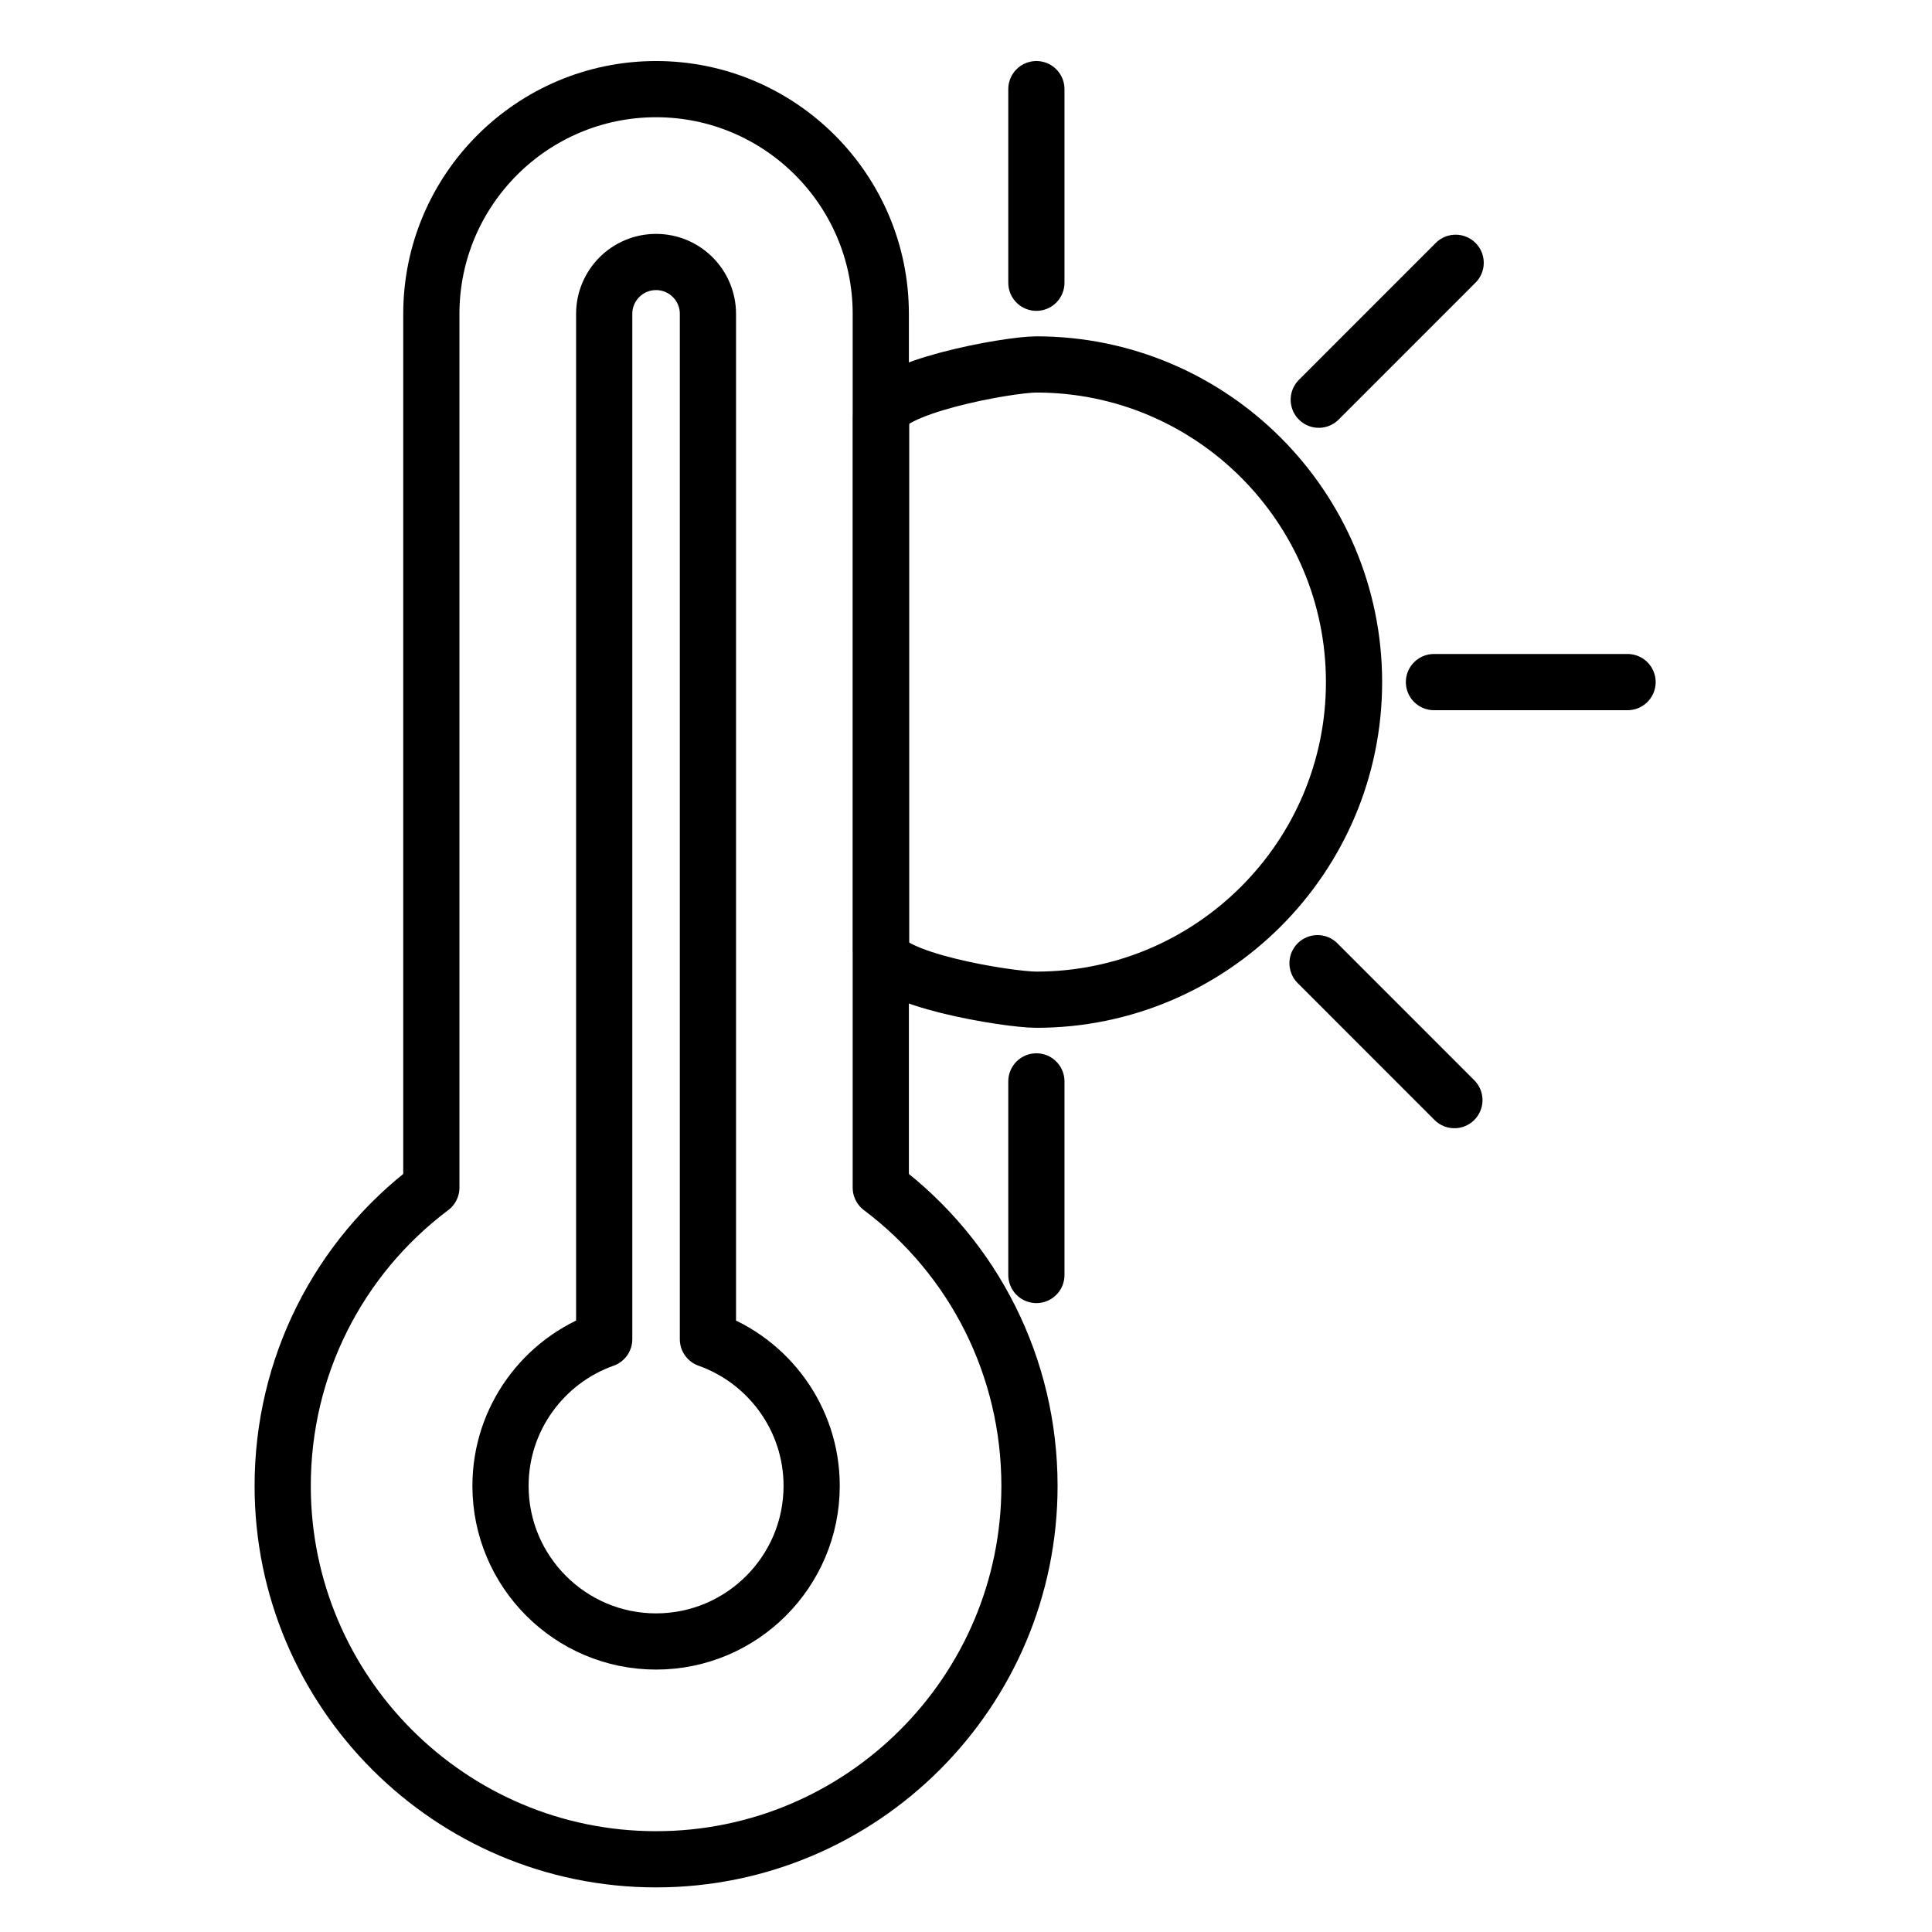
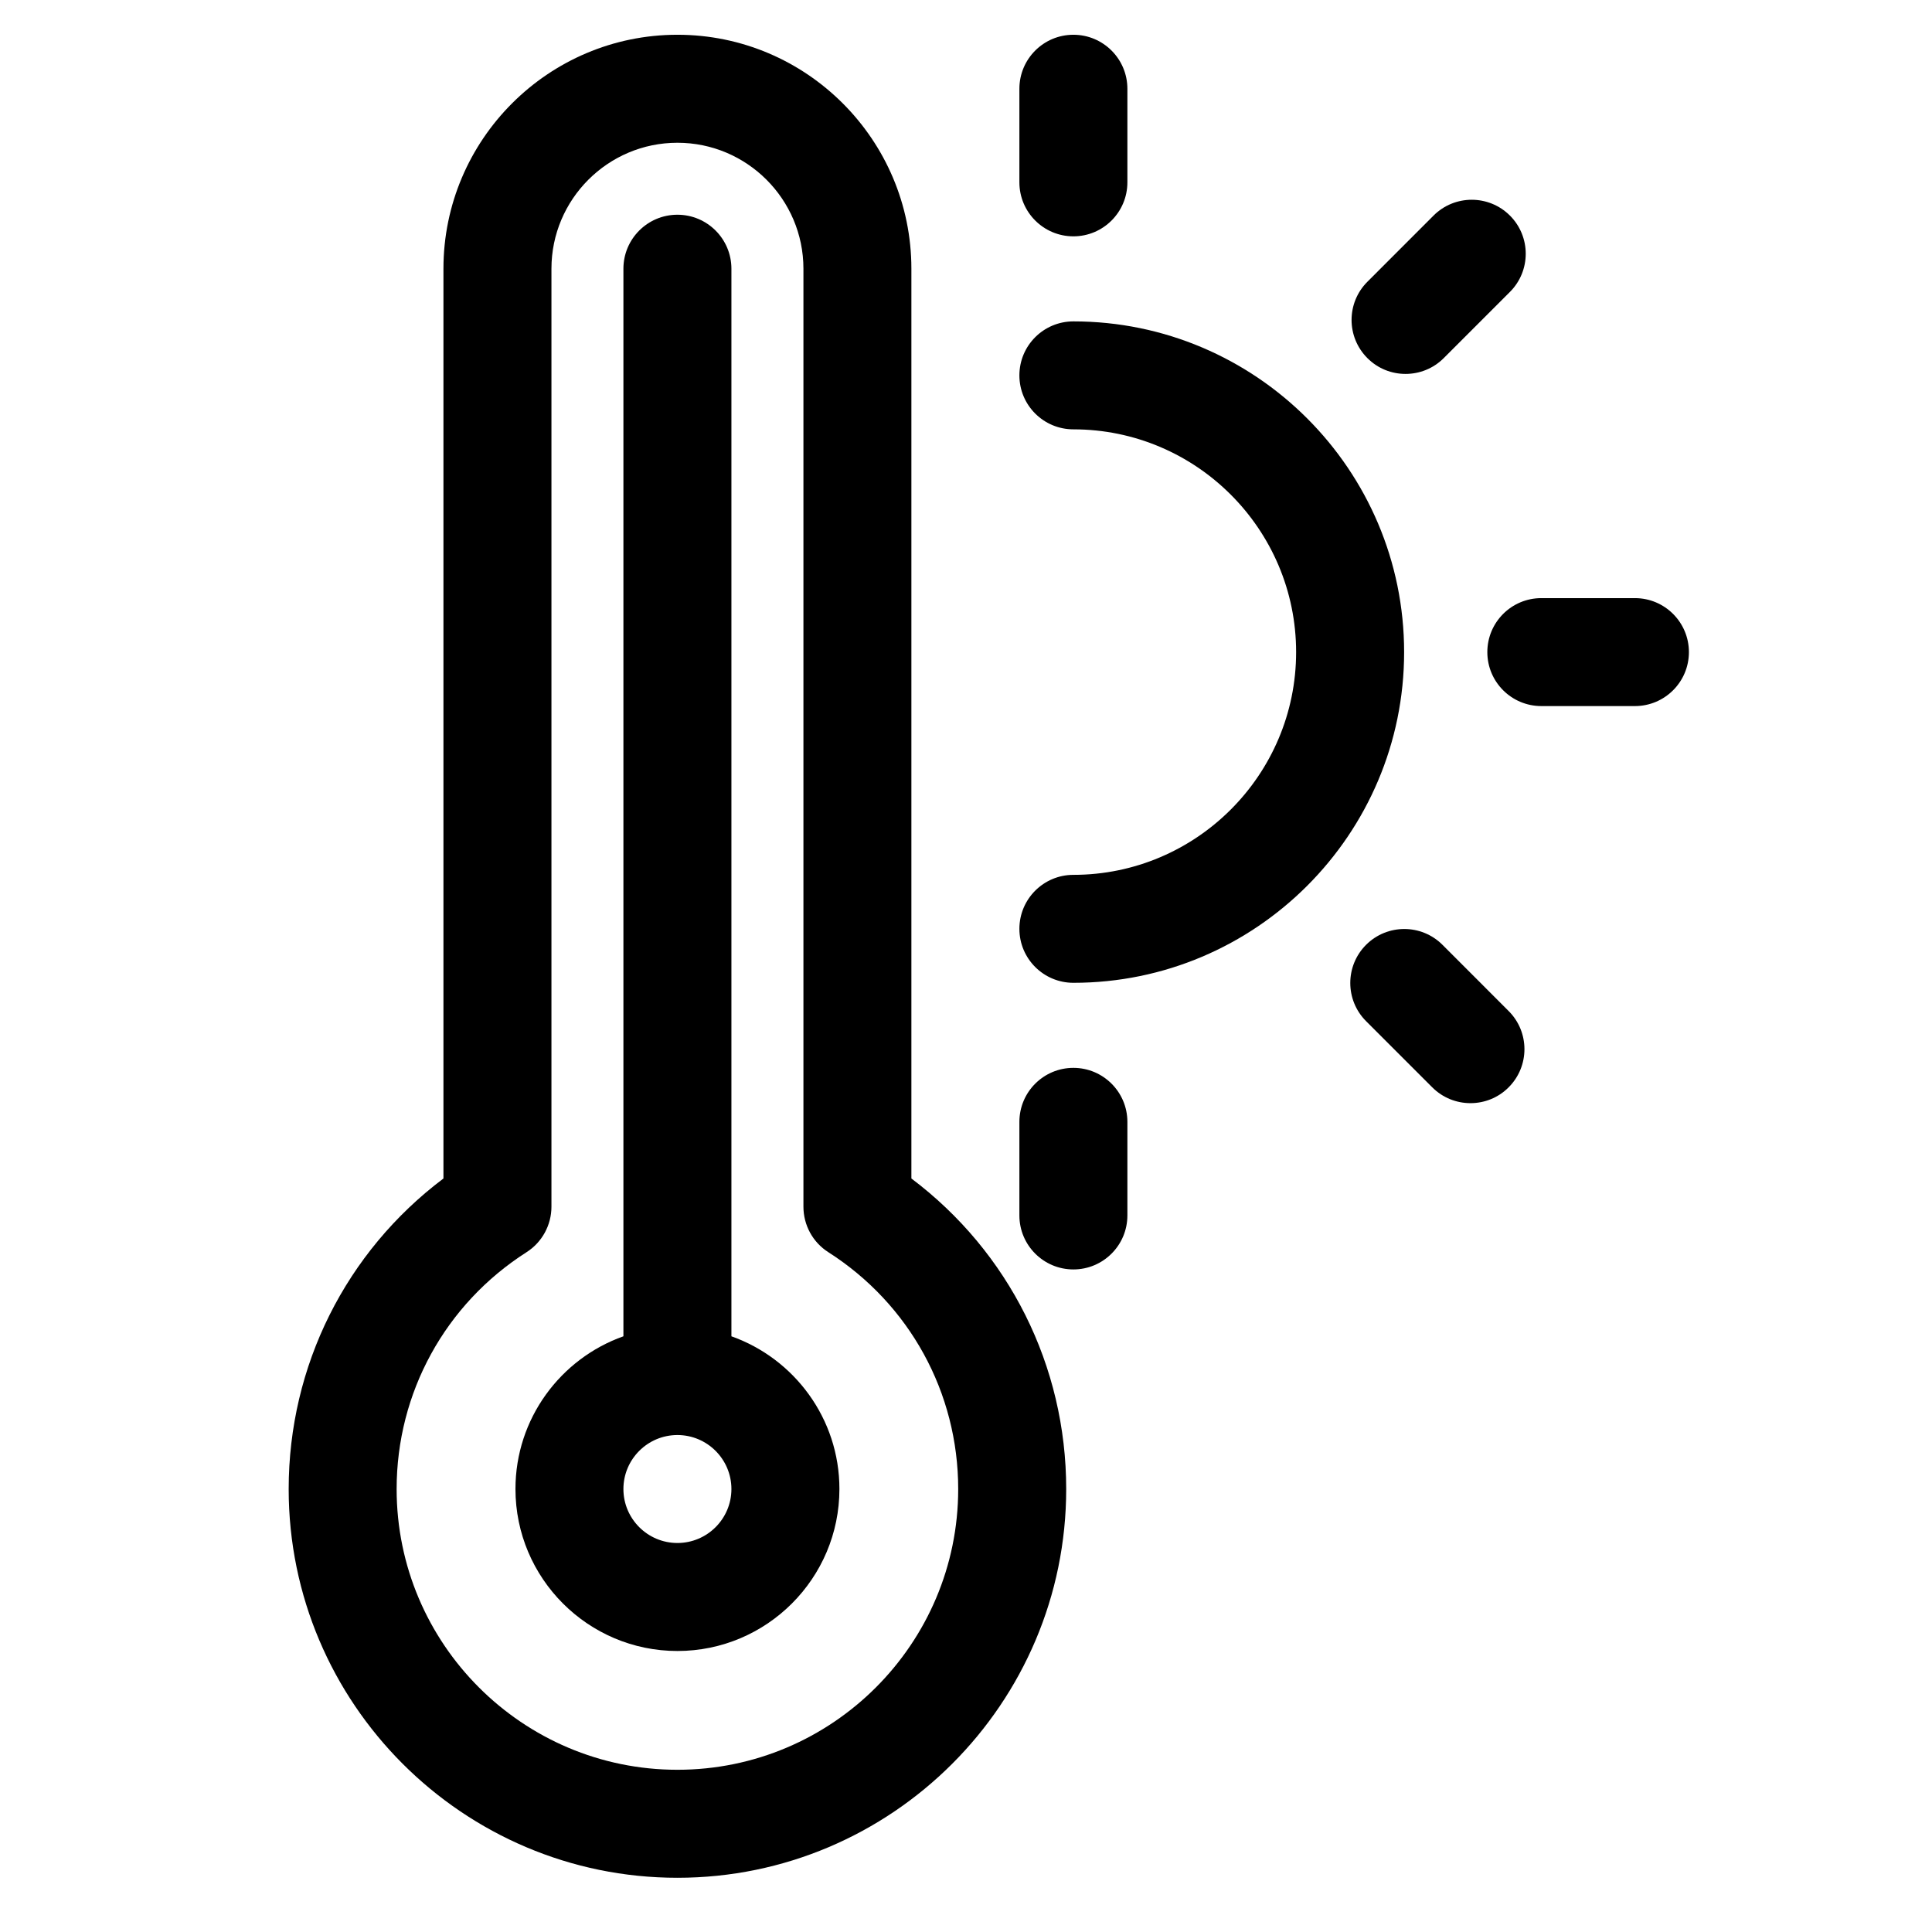
<svg xmlns="http://www.w3.org/2000/svg" width="100%" height="100%" viewBox="0 0 50 50" version="1.1" xml:space="preserve" style="fill-rule:evenodd;clip-rule:evenodd;stroke-linejoin:round;stroke-miterlimit:2;">
-   <g transform="matrix(1,0,0,1,-300.756,-80.5)">
-     <g id="weather" transform="matrix(1,0,0,1,-299.244,80.5)">
-       <rect x="600" y="0" width="50" height="50" style="fill:none;" />
-       <g id="temperature-1-466a059509734bcdbbbbfe70c4b4461eb57a7379fbca2c0598a1e1317480b101" transform="matrix(1.215,0,0,1.215,624.563,25.0333)">
+   <g transform="matrix(1,0,0,1,-799.744,0)">
+     <g id="weather" transform="matrix(1,0,0,1,-0.256098,0)">
+       <rect x="800" y="0" width="50" height="50" style="fill:none;" />
+       <g id="temperature-1-466a059509734bcdbbbbfe70c4b4461eb57a7379fbca2c0598a1e1317480b101" transform="matrix(1.19243,0,0,1.19243,825.59,24.7481)">
        <g transform="matrix(1,0,0,1,-20,-20)">
-           <g transform="matrix(0.942622,0,0,0.942622,1.27569,1.29514)">
-             <path d="M18.32,24.823L18.32,5.078C18.32,2.278 16.042,0 13.242,0C10.442,0 8.164,2.278 8.164,5.078L8.164,24.823C6.049,26.415 4.805,28.888 4.805,31.563C4.805,36.215 8.59,40 13.242,40C17.895,40 21.68,36.215 21.68,31.563C21.68,28.888 20.435,26.415 18.32,24.823Z" style="fill:none;fill-rule:nonzero;stroke:black;stroke-width:1.27px;" />
-           </g>
-           <g transform="matrix(0.942622,0,0,0.942622,1.27569,1.29514)">
-             <path d="M14.414,28.248L14.414,5.078C14.414,4.431 13.889,3.906 13.242,3.906C12.595,3.906 12.07,4.431 12.07,5.078L12.07,28.248C10.706,28.732 9.727,30.035 9.727,31.562C9.727,33.501 11.304,35.078 13.242,35.078C15.181,35.078 16.758,33.501 16.758,31.562C16.758,30.035 15.778,28.732 14.414,28.248Z" style="fill:none;fill-rule:nonzero;stroke:black;stroke-width:1.27px;" />
-           </g>
-           <g transform="matrix(0.942622,0,0,0.942622,1.27569,1.29514)">
-             <path d="M21.836,6.221C21.189,6.221 18.327,6.745 18.327,7.393L18.327,19.46C18.327,20.108 21.189,20.576 21.836,20.576C25.794,20.576 29.014,17.356 29.014,13.399C29.014,9.441 25.794,6.221 21.836,6.221Z" style="fill:none;fill-rule:nonzero;stroke:black;stroke-width:1.27px;stroke-linecap:round;" />
-           </g>
-           <g transform="matrix(0.942622,0,0,0.942622,1.27569,1.29514)">
-             <path d="M21.836,4.375L21.836,0L21.836,4.375" style="fill:none;fill-rule:nonzero;stroke:black;stroke-width:1.27px;stroke-linecap:round;" />
-           </g>
-           <g transform="matrix(0.942622,0,0,0.942622,1.27569,1.29514)">
-             <path d="M21.836,22.422L21.836,26.797L21.836,22.422Z" style="fill:none;fill-rule:nonzero;stroke:black;stroke-width:1.27px;stroke-linecap:round;" />
-           </g>
-           <g transform="matrix(0.942622,0,0,0.942622,1.27569,1.29514)">
-             <path d="M35.195,13.399L30.82,13.399L35.195,13.399Z" style="fill:none;fill-rule:nonzero;stroke:black;stroke-width:1.27px;stroke-linecap:round;" />
-           </g>
-           <g transform="matrix(0.942622,0,0,0.942622,1.27569,1.29514)">
-             <path d="M28.217,7.018L31.31,3.924L28.217,7.018Z" style="fill:none;fill-rule:nonzero;stroke:black;stroke-width:1.27px;stroke-linecap:round;" />
-           </g>
-           <g transform="matrix(0.942622,0,0,0.942622,1.27569,1.29514)">
-             <path d="M31.282,22.845L28.189,19.751L31.282,22.845Z" style="fill:none;fill-rule:nonzero;stroke:black;stroke-width:1.27px;stroke-linecap:round;" />
-           </g>
+           <path d="M18.32,24.823L18.32,5.078C18.32,2.278 16.042,0 13.242,0C10.442,0 8.164,2.278 8.164,5.078L8.164,24.823C6.049,26.415 4.805,28.888 4.805,31.563C4.805,36.215 8.59,40 13.242,40C17.895,40 21.68,36.215 21.68,31.563C21.68,28.888 20.435,26.415 18.32,24.823ZM13.242,37.656C9.882,37.656 7.148,34.923 7.148,31.563C7.148,29.472 8.202,27.55 9.967,26.423C10.304,26.208 10.508,25.835 10.508,25.435L10.508,5.078C10.508,3.57 11.735,2.344 13.242,2.344C14.75,2.344 15.977,3.57 15.977,5.078L15.977,25.435C15.977,25.835 16.18,26.208 16.518,26.423C18.282,27.55 19.336,29.472 19.336,31.563C19.336,34.923 16.602,37.656 13.242,37.656Z" style="fill-rule:nonzero;" />
+           <path d="M14.414,28.248L14.414,5.078C14.414,4.431 13.889,3.906 13.242,3.906C12.595,3.906 12.07,4.431 12.07,5.078L12.07,28.248C10.706,28.732 9.727,30.035 9.727,31.562C9.727,33.501 11.304,35.078 13.242,35.078C15.181,35.078 16.758,33.501 16.758,31.562C16.758,30.035 15.778,28.732 14.414,28.248ZM13.242,32.734C12.596,32.734 12.07,32.209 12.07,31.563C12.07,30.916 12.596,30.391 13.242,30.391C13.888,30.391 14.414,30.916 14.414,31.563C14.414,32.209 13.888,32.734 13.242,32.734Z" style="fill-rule:nonzero;" />
+           <path d="M21.836,6.221C21.189,6.221 20.664,6.745 20.664,7.393C20.664,8.04 21.189,8.564 21.836,8.564C24.501,8.564 26.67,10.733 26.67,13.399C26.67,16.064 24.501,18.233 21.836,18.233C21.189,18.233 20.664,18.757 20.664,19.405C20.664,20.052 21.189,20.576 21.836,20.576C25.794,20.576 29.014,17.356 29.014,13.399C29.014,9.441 25.794,6.221 21.836,6.221Z" style="fill-rule:nonzero;" />
+           <path d="M21.836,4.375C22.483,4.375 23.008,3.85 23.008,3.203L23.008,1.172C23.008,0.525 22.483,0 21.836,0C21.189,0 20.664,0.525 20.664,1.172L20.664,3.203C20.664,3.85 21.189,4.375 21.836,4.375Z" style="fill-rule:nonzero;" />
+           <path d="M21.836,22.422C21.189,22.422 20.664,22.947 20.664,23.594L20.664,25.625C20.664,26.272 21.189,26.797 21.836,26.797C22.483,26.797 23.008,26.272 23.008,25.625L23.008,23.594C23.008,22.947 22.483,22.422 21.836,22.422Z" style="fill-rule:nonzero;" />
+           <path d="M34.023,12.227L31.992,12.227C31.345,12.227 30.82,12.751 30.82,13.399C30.82,14.046 31.345,14.57 31.992,14.57L34.023,14.57C34.67,14.57 35.195,14.046 35.195,13.399C35.195,12.751 34.67,12.227 34.023,12.227Z" style="fill-rule:nonzero;" />
+           <path d="M29.045,7.361C29.345,7.361 29.645,7.247 29.874,7.018L31.31,5.582C31.768,5.124 31.768,4.382 31.31,3.924C30.853,3.467 30.11,3.467 29.653,3.924L28.217,5.361C27.759,5.818 27.759,6.56 28.217,7.018C28.445,7.247 28.745,7.361 29.045,7.361Z" style="fill-rule:nonzero;" />
+           <path d="M29.846,19.751C29.389,19.294 28.647,19.294 28.189,19.751C27.731,20.209 27.731,20.951 28.189,21.409L29.625,22.845C29.854,23.074 30.154,23.188 30.454,23.188C30.754,23.188 31.054,23.074 31.282,22.845C31.74,22.387 31.74,21.645 31.282,21.188L29.846,19.751Z" style="fill-rule:nonzero;" />
        </g>
      </g>
    </g>
  </g>
</svg>
